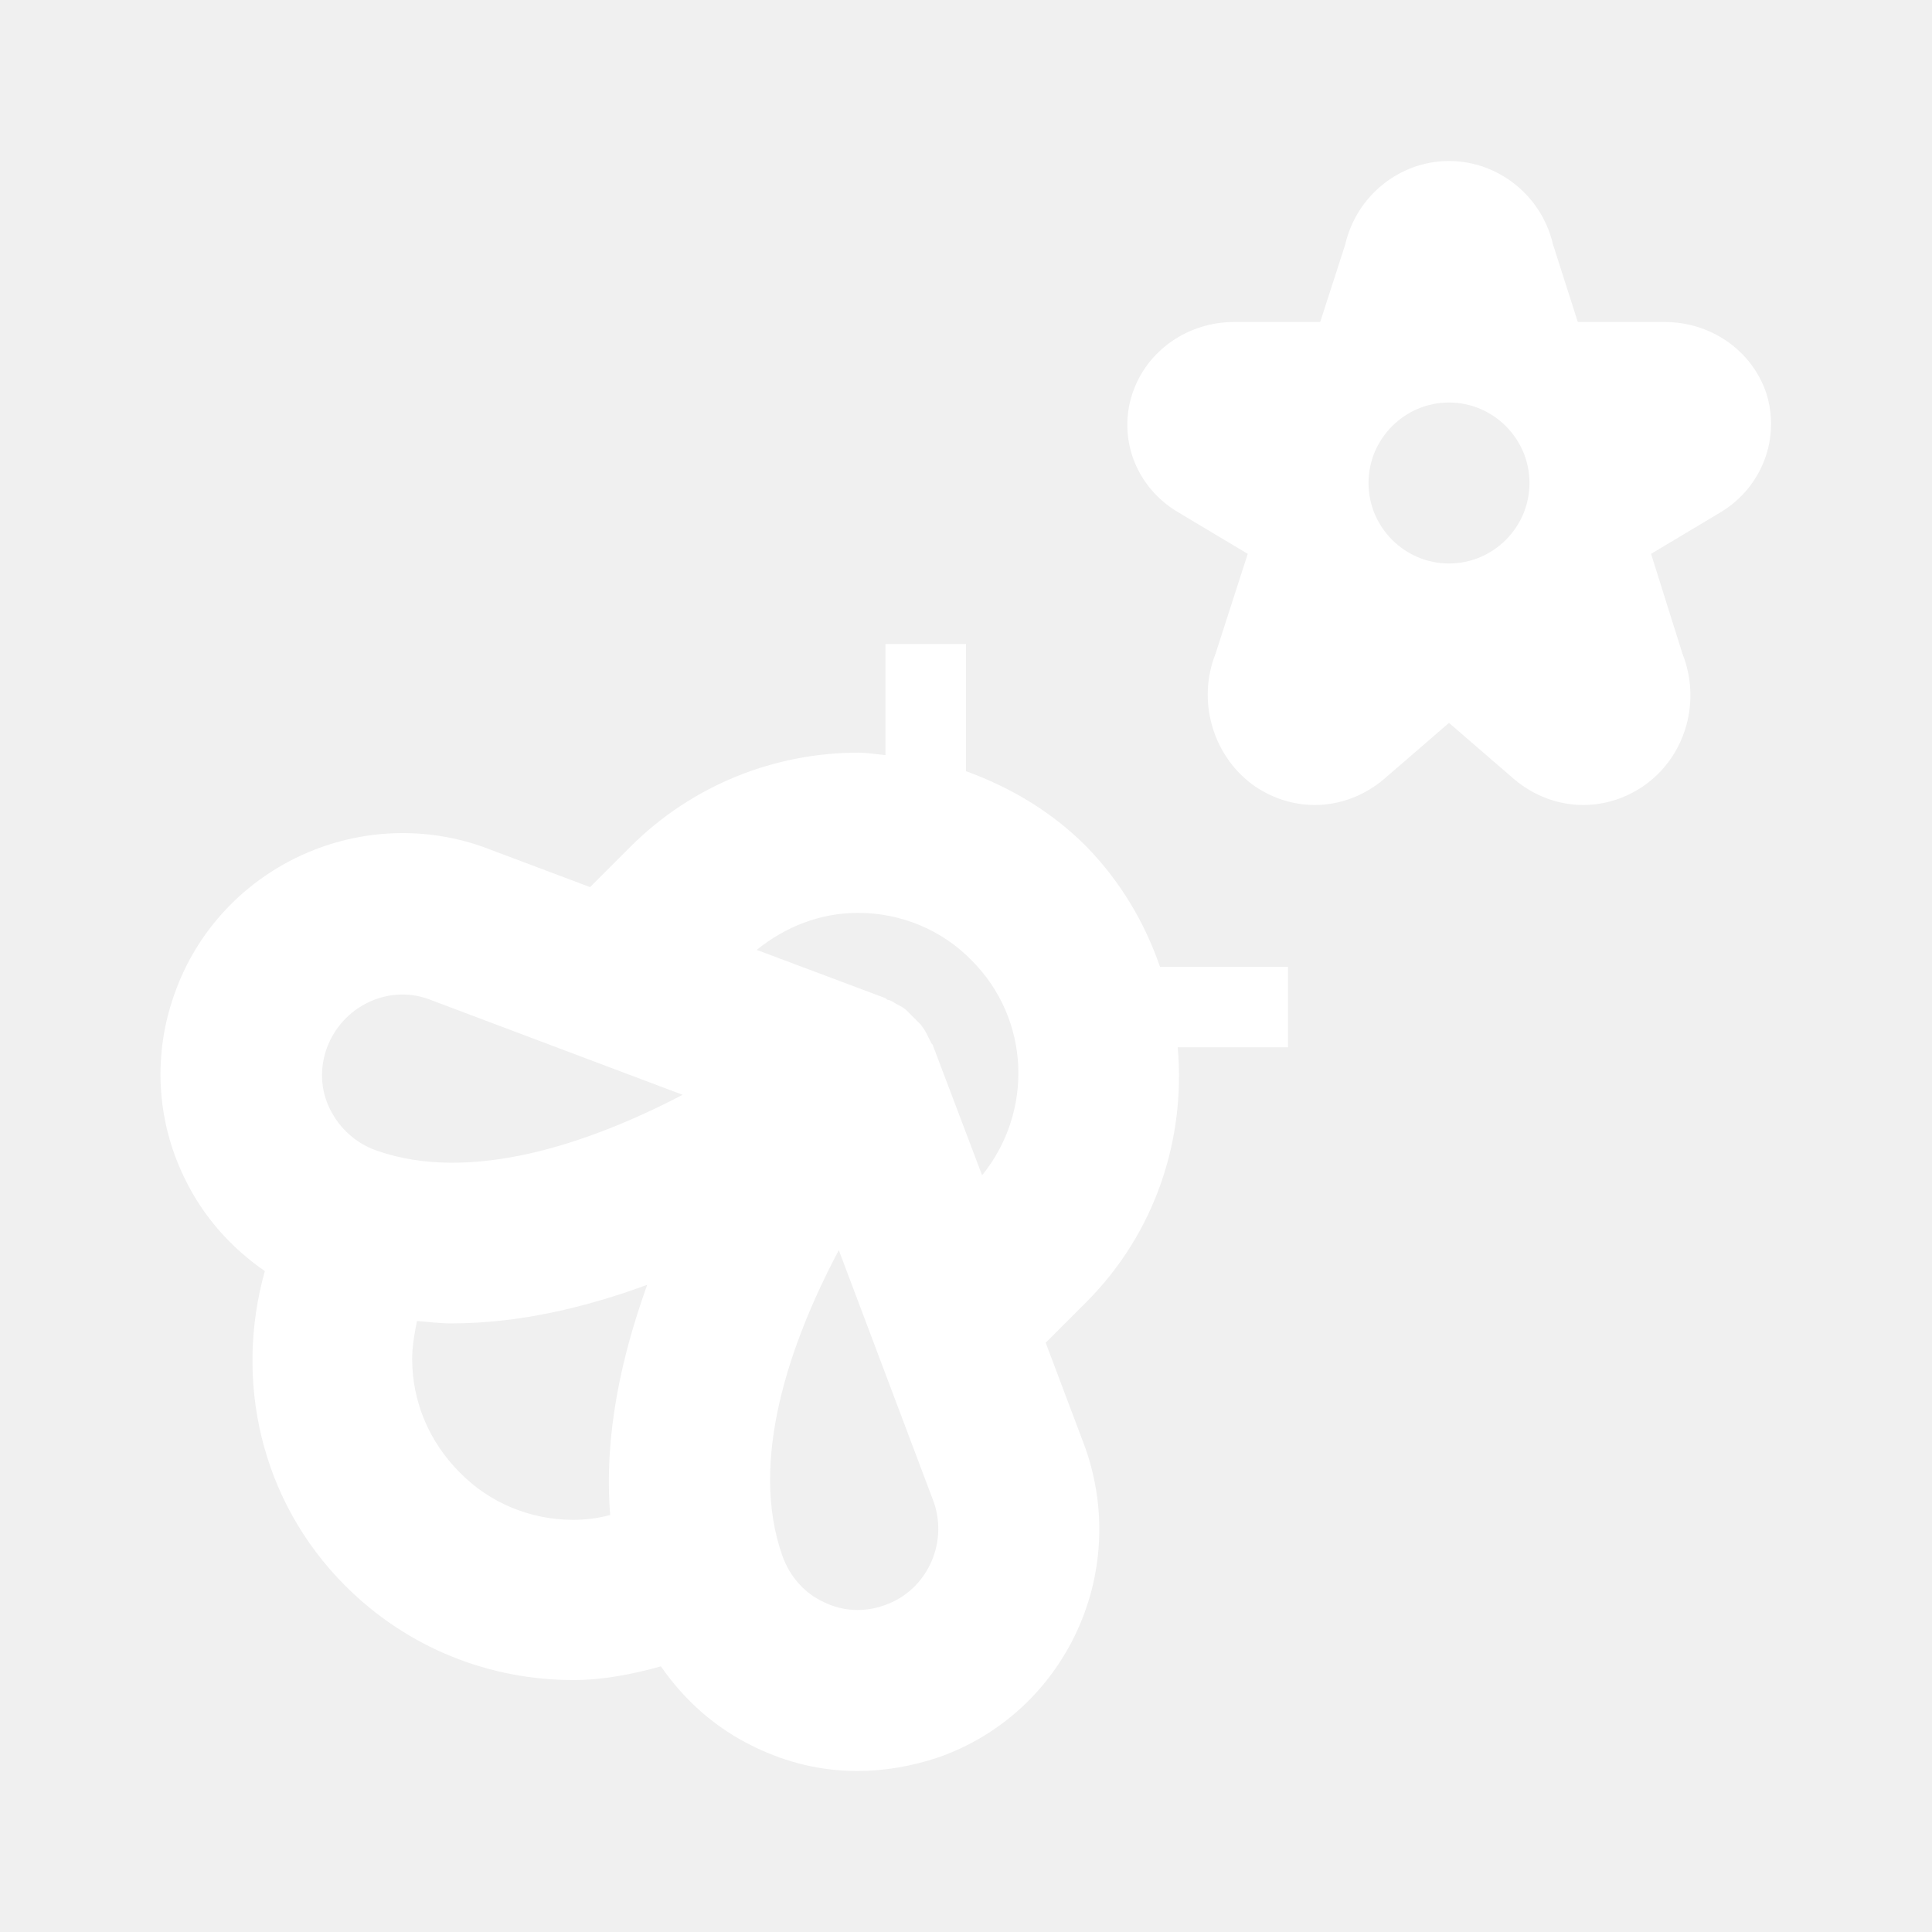
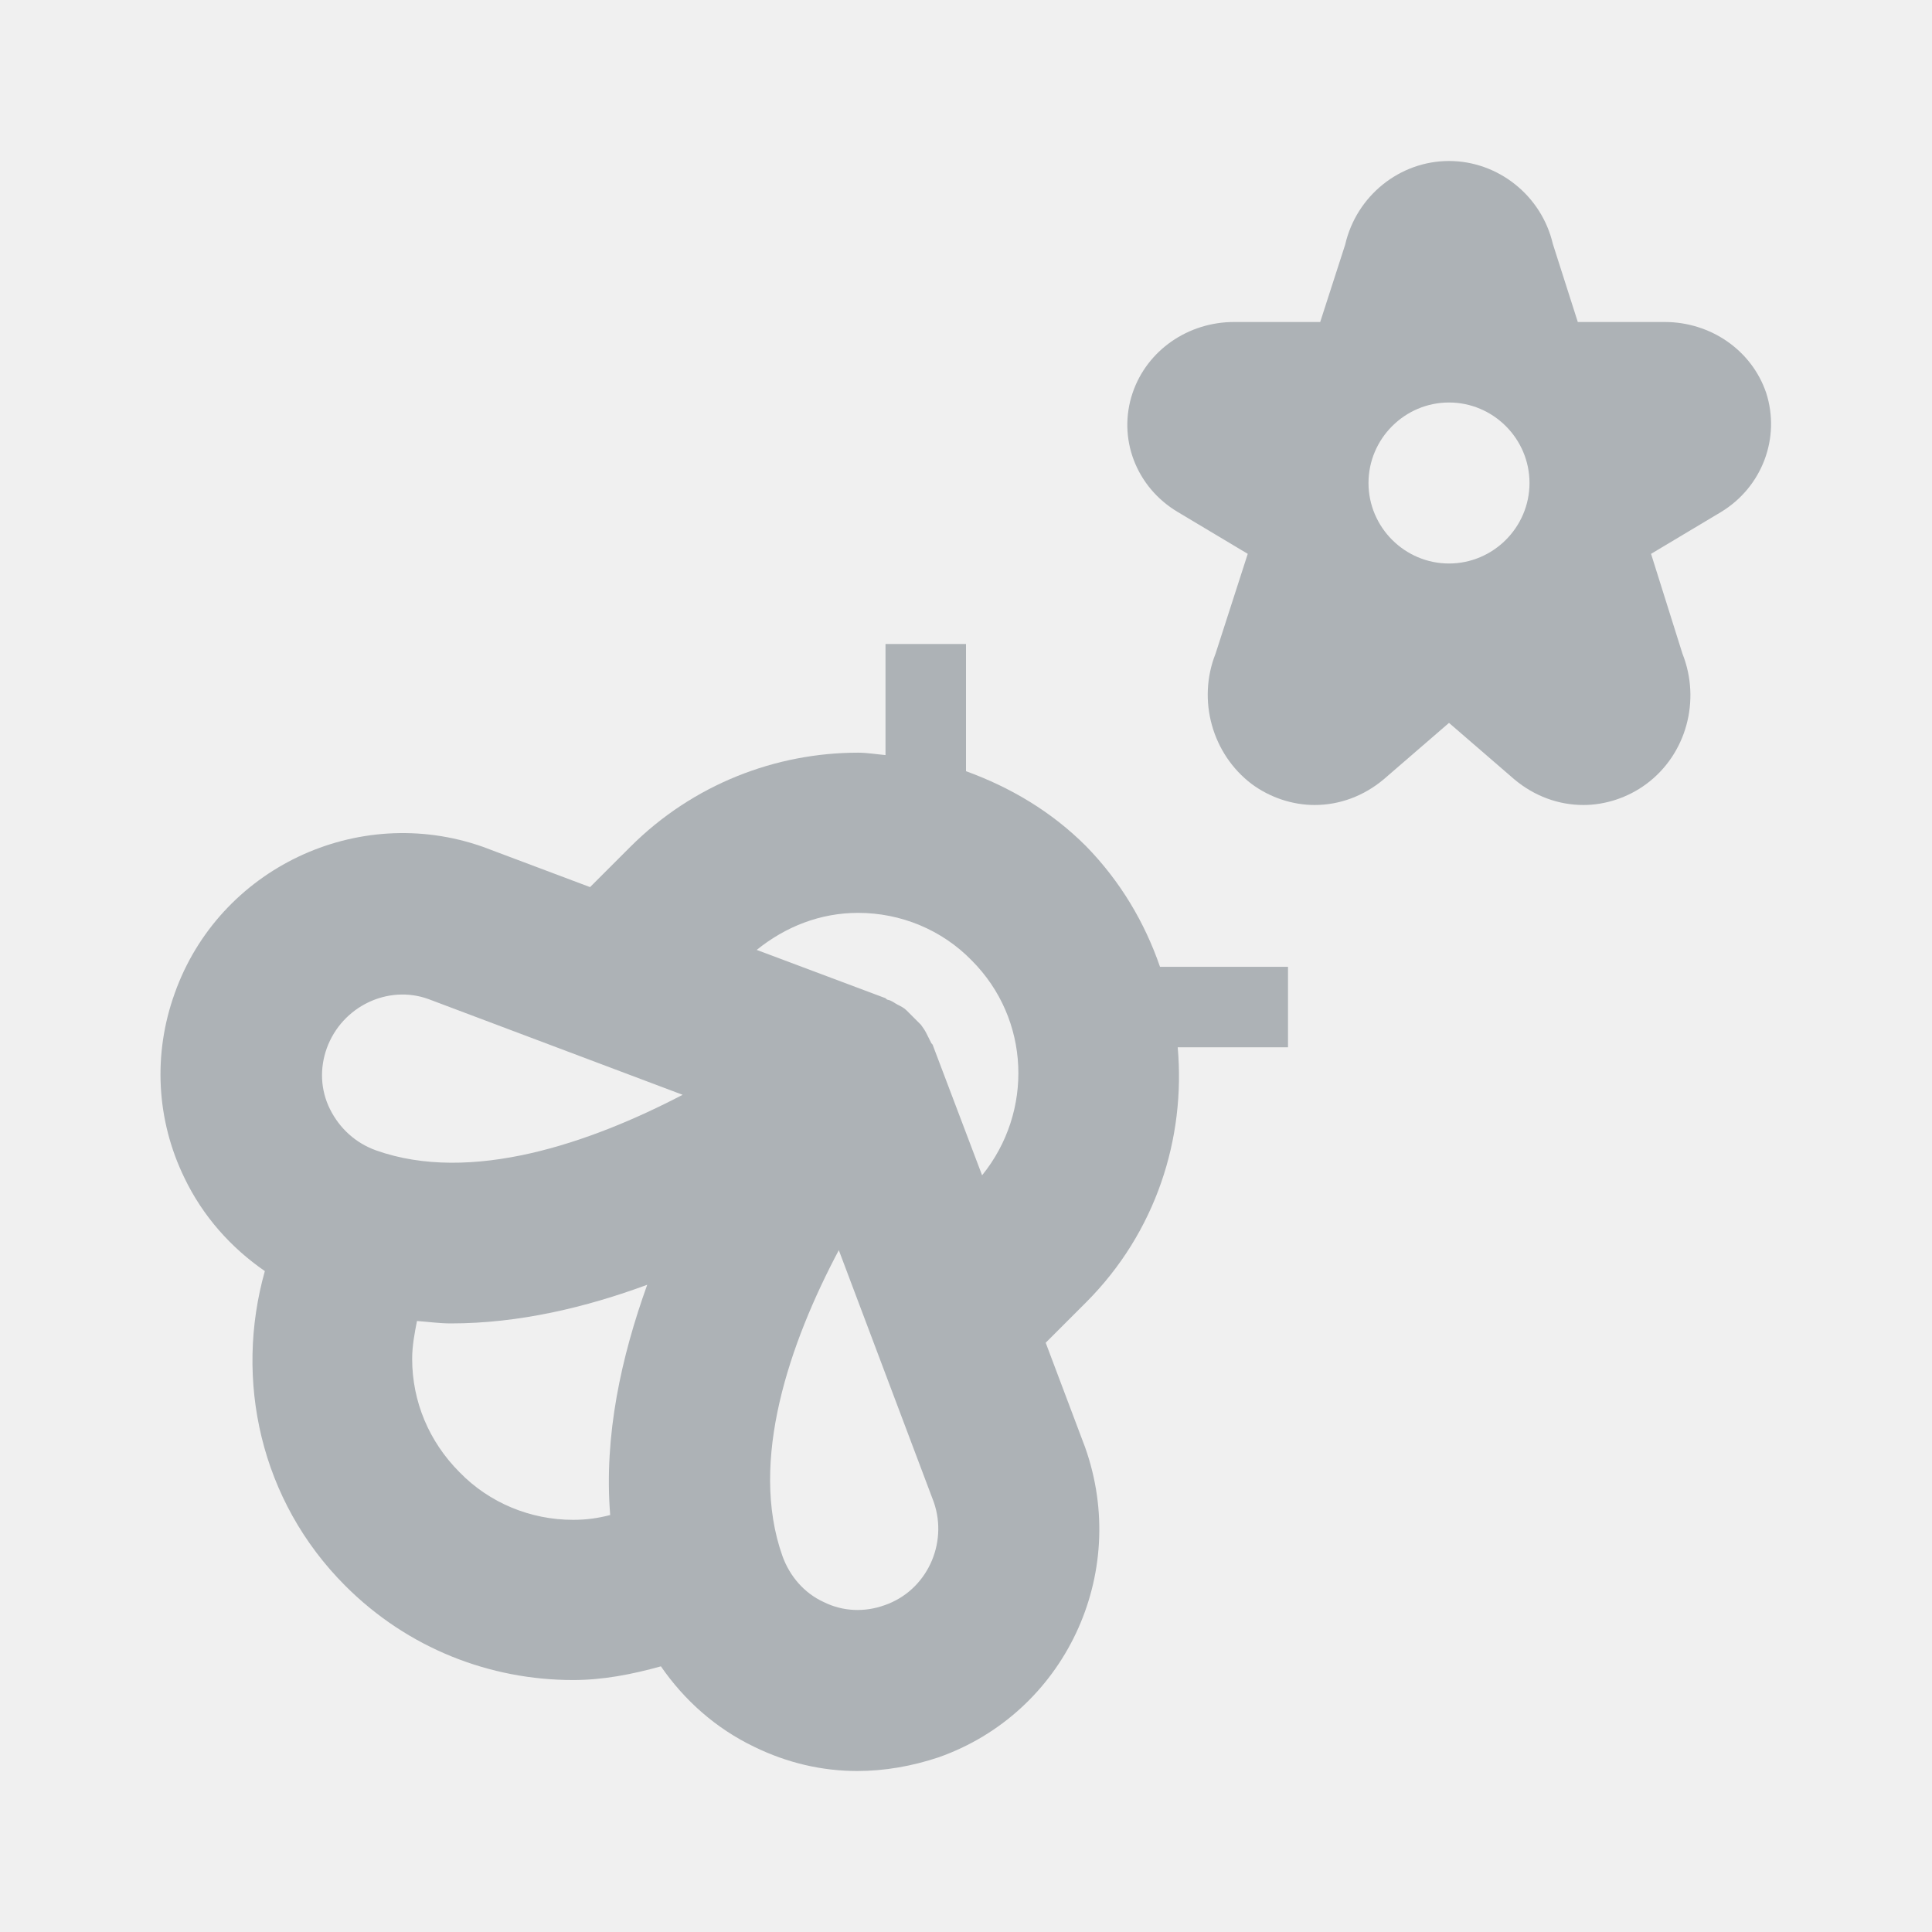
- <svg xmlns="http://www.w3.org/2000/svg" enable-background="new 0 0 24 24" height="24px" viewBox="0 0 24 24" width="24px" fill="#FFFFFF">
+ <svg xmlns="http://www.w3.org/2000/svg" enable-background="new 0 0 24 24" height="24px" viewBox="0 0 24 24" width="24px" fill="#adb2b6">
  <g>
    <rect fill="none" height="24" width="24" />
  </g>
  <g>
    <g />
    <g>
      <path d="M21.94,4.88C21.76,4.35,21.25,4,20.68,4c-0.03,0-0.06,0-0.09,0H19.6l-0.31-0.97C19.15,2.43,18.61,2,18,2h0 c-0.61,0-1.15,0.43-1.29,1.04L16.4,4h-0.98c-0.03,0-0.06,0-0.09,0c-0.57,0-1.08,0.35-1.26,0.88c-0.19,0.56,0.04,1.17,0.56,1.48 l0.87,0.52L15.1,8.12c-0.23,0.58-0.04,1.25,0.45,1.62C15.78,9.91,16.06,10,16.33,10c0.31,0,0.61-0.11,0.86-0.32L18,8.98l0.81,0.7 C19.06,9.89,19.36,10,19.67,10c0.27,0,0.55-0.09,0.78-0.26c0.5-0.37,0.68-1.04,0.45-1.62l-0.39-1.24l0.87-0.52 C21.89,6.05,22.12,5.44,21.94,4.88z M18,7c-0.55,0-1-0.45-1-1c0-0.55,0.45-1,1-1s1,0.45,1,1C19,6.55,18.55,7,18,7z" />
      <path d="M13.49,10.51c-0.43-0.43-0.94-0.73-1.49-0.93V8h-1v1.38c-0.11-0.01-0.23-0.03-0.34-0.03c-1.02,0-2.05,0.39-2.83,1.17 c-0.12,0.12-0.3,0.3-0.5,0.5L6,10.52c-1.56-0.55-3.28,0.27-3.83,1.82c0,0,0,0,0,0c-0.27,0.75-0.23,1.57,0.12,2.29 c0.23,0.48,0.58,0.87,1,1.16c-0.38,1.35-0.06,2.85,1,3.91c0.78,0.78,1.8,1.17,2.83,1.17c0.37,0,0.73-0.07,1.09-0.17 c0.29,0.42,0.68,0.77,1.16,1C9.78,21.9,10.21,22,10.65,22c0.34,0,0.68-0.06,1.01-0.17c0,0,0,0,0,0c1.56-0.55,2.38-2.27,1.82-3.85 l-0.49-1.3c0.2-0.2,0.38-0.38,0.5-0.5c0.87-0.87,1.24-2.04,1.14-3.17H16v-1h-1.59C14.22,11.46,13.92,10.95,13.49,10.51z M7.58,18.82c-0.15,0.04-0.3,0.06-0.46,0.06c-0.53,0-1.04-0.21-1.41-0.59c-0.38-0.38-0.59-0.88-0.59-1.41 c0-0.16,0.03-0.32,0.06-0.47c0.14,0.01,0.28,0.03,0.42,0.03c0.85,0,1.68-0.2,2.44-0.48C7.72,16.85,7.5,17.83,7.58,18.82z M4.67,14.29c-0.25-0.09-0.45-0.27-0.57-0.51s-0.13-0.51-0.04-0.76c0.19-0.52,0.76-0.79,1.26-0.61l3.16,1.19 C7.33,14.2,5.85,14.71,4.67,14.29z M10.99,19.94c-0.25,0.09-0.52,0.08-0.76-0.04c-0.24-0.11-0.42-0.32-0.51-0.57 c-0.42-1.18,0.09-2.65,0.7-3.8l1.18,3.13C11.78,19.18,11.51,19.76,10.99,19.94z M12.2,14.6l-0.61-1.61c0-0.01-0.01-0.02-0.02-0.03 c-0.02-0.04-0.04-0.08-0.06-0.12c-0.02-0.04-0.04-0.07-0.07-0.11c-0.03-0.03-0.06-0.06-0.09-0.09c-0.03-0.03-0.06-0.06-0.09-0.09 c-0.03-0.03-0.07-0.05-0.11-0.07c-0.04-0.02-0.07-0.05-0.12-0.06c-0.01,0-0.02-0.01-0.03-0.02L9.4,11.8 c0.36-0.29,0.79-0.46,1.26-0.46c0.53,0,1.04,0.21,1.41,0.59C12.8,12.66,12.84,13.81,12.2,14.6z" />
    </g>
  </g>
</svg>
